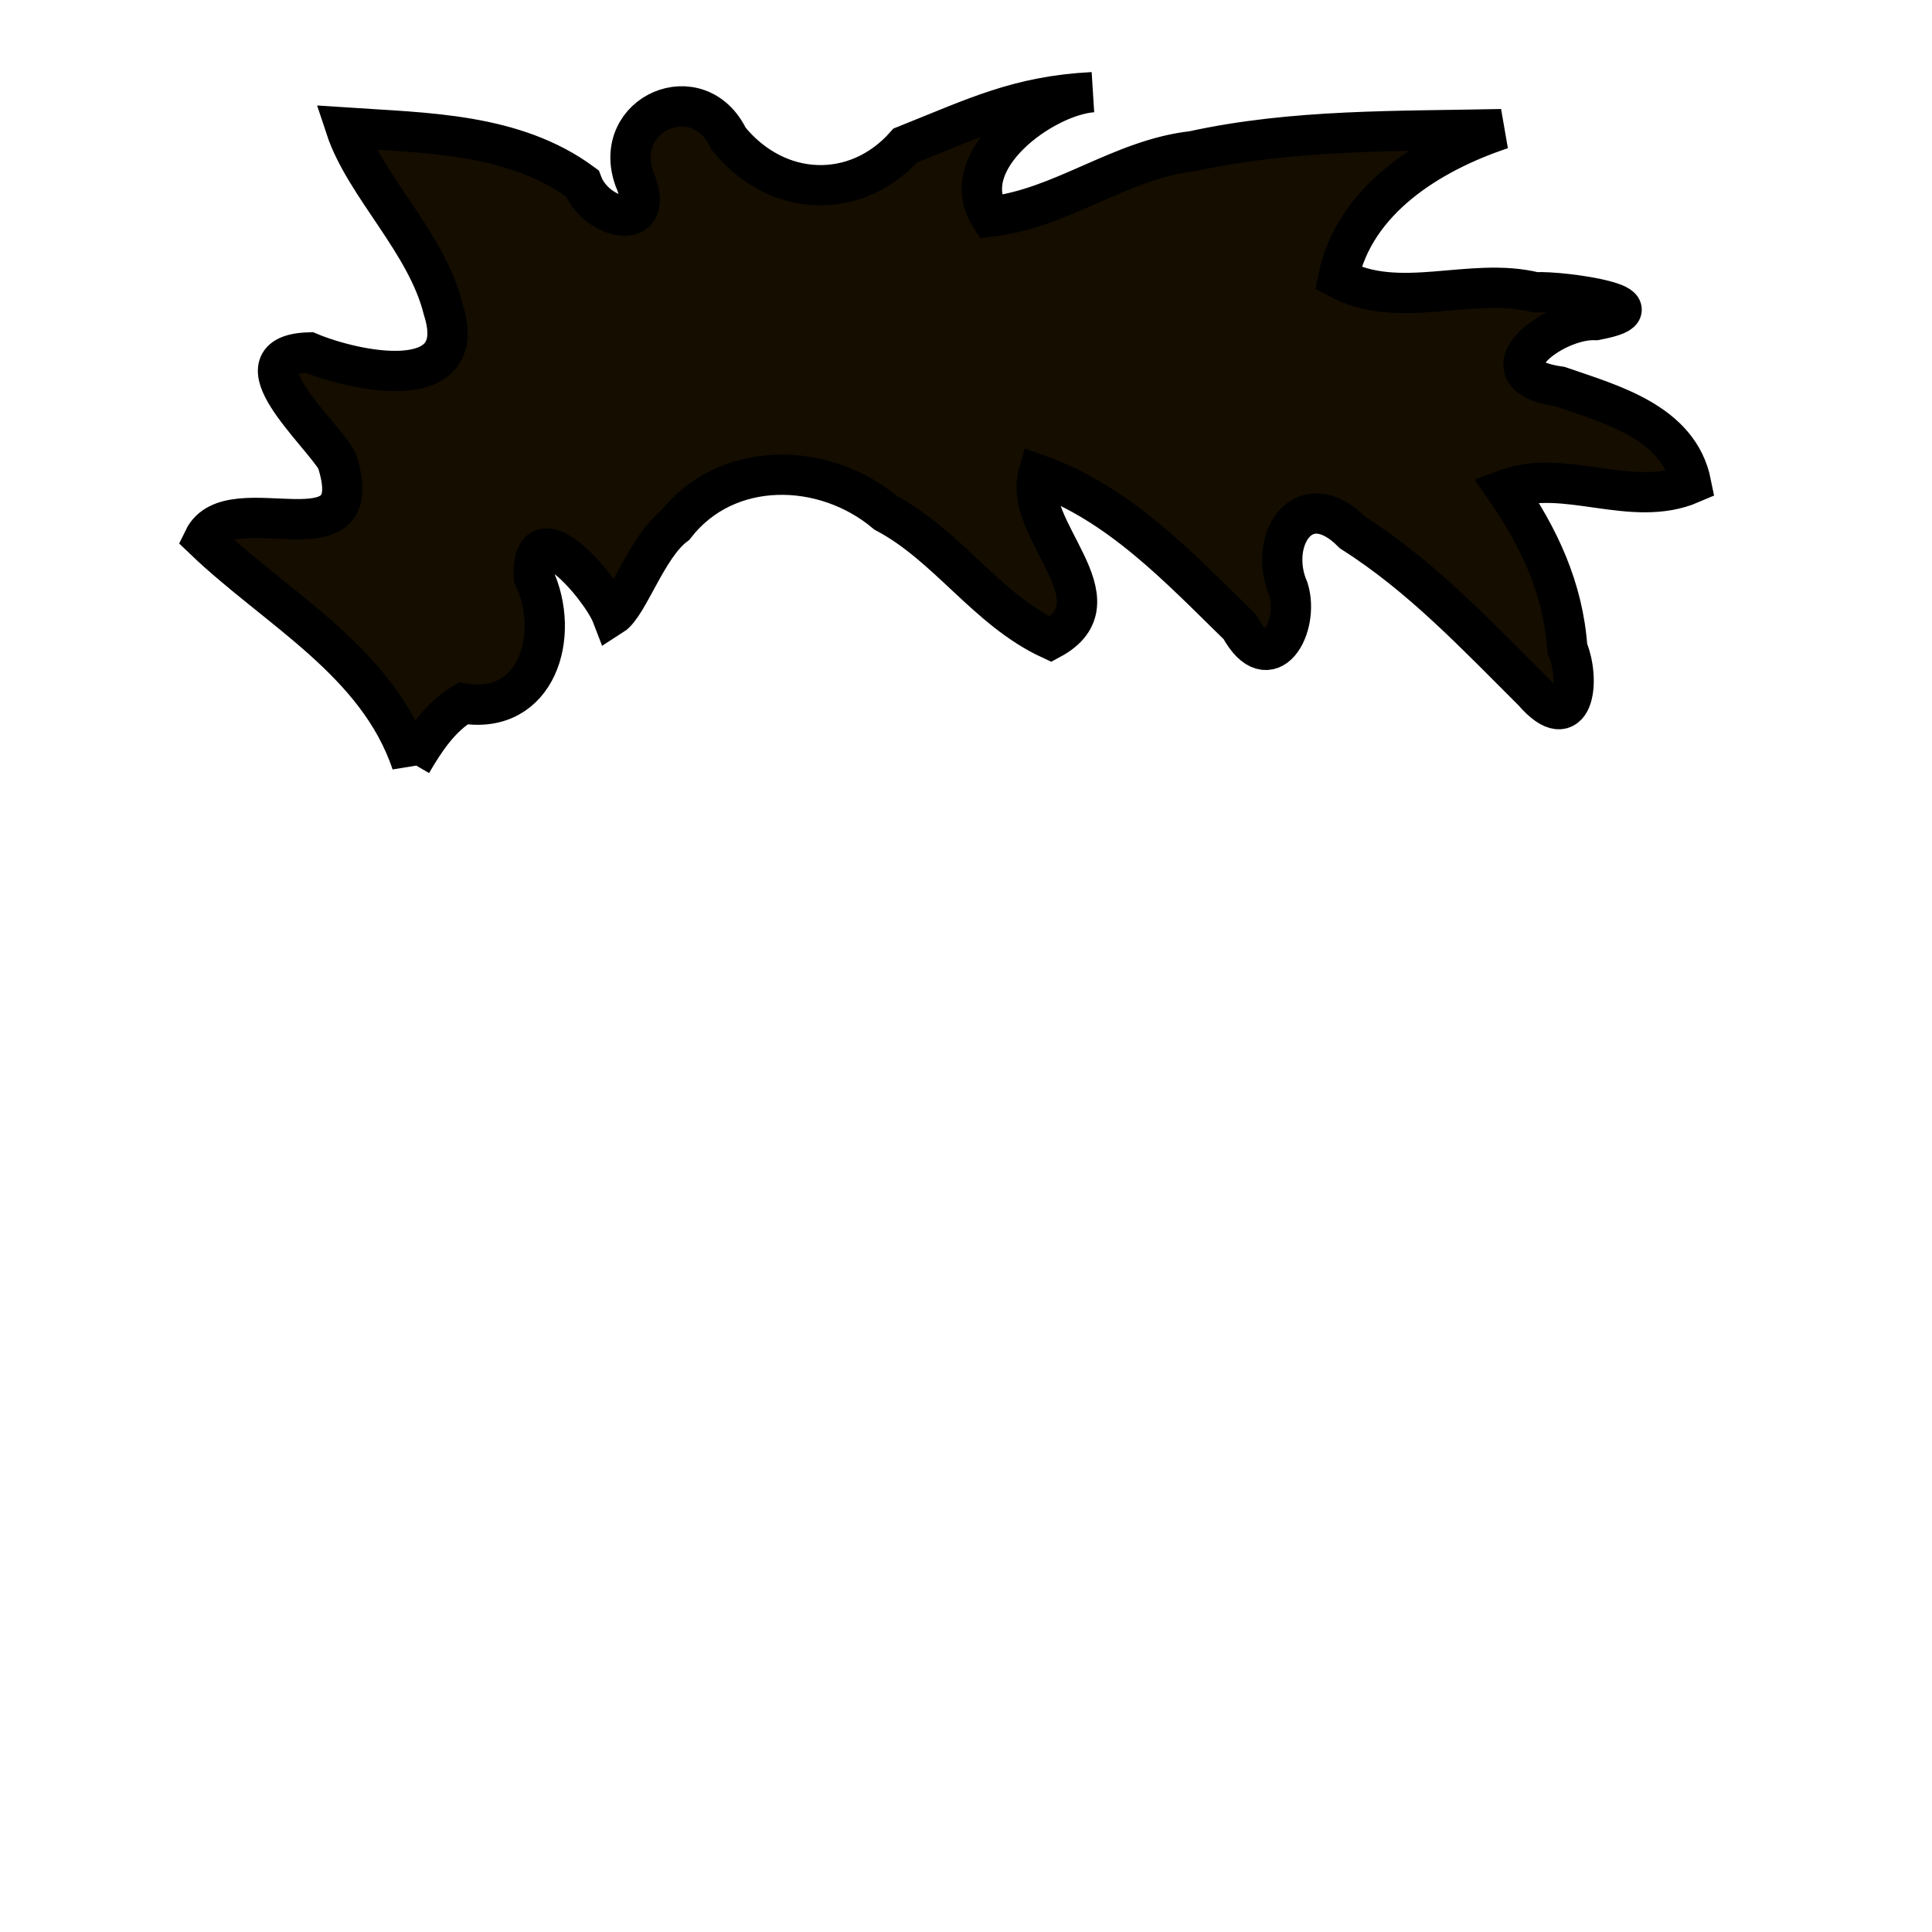
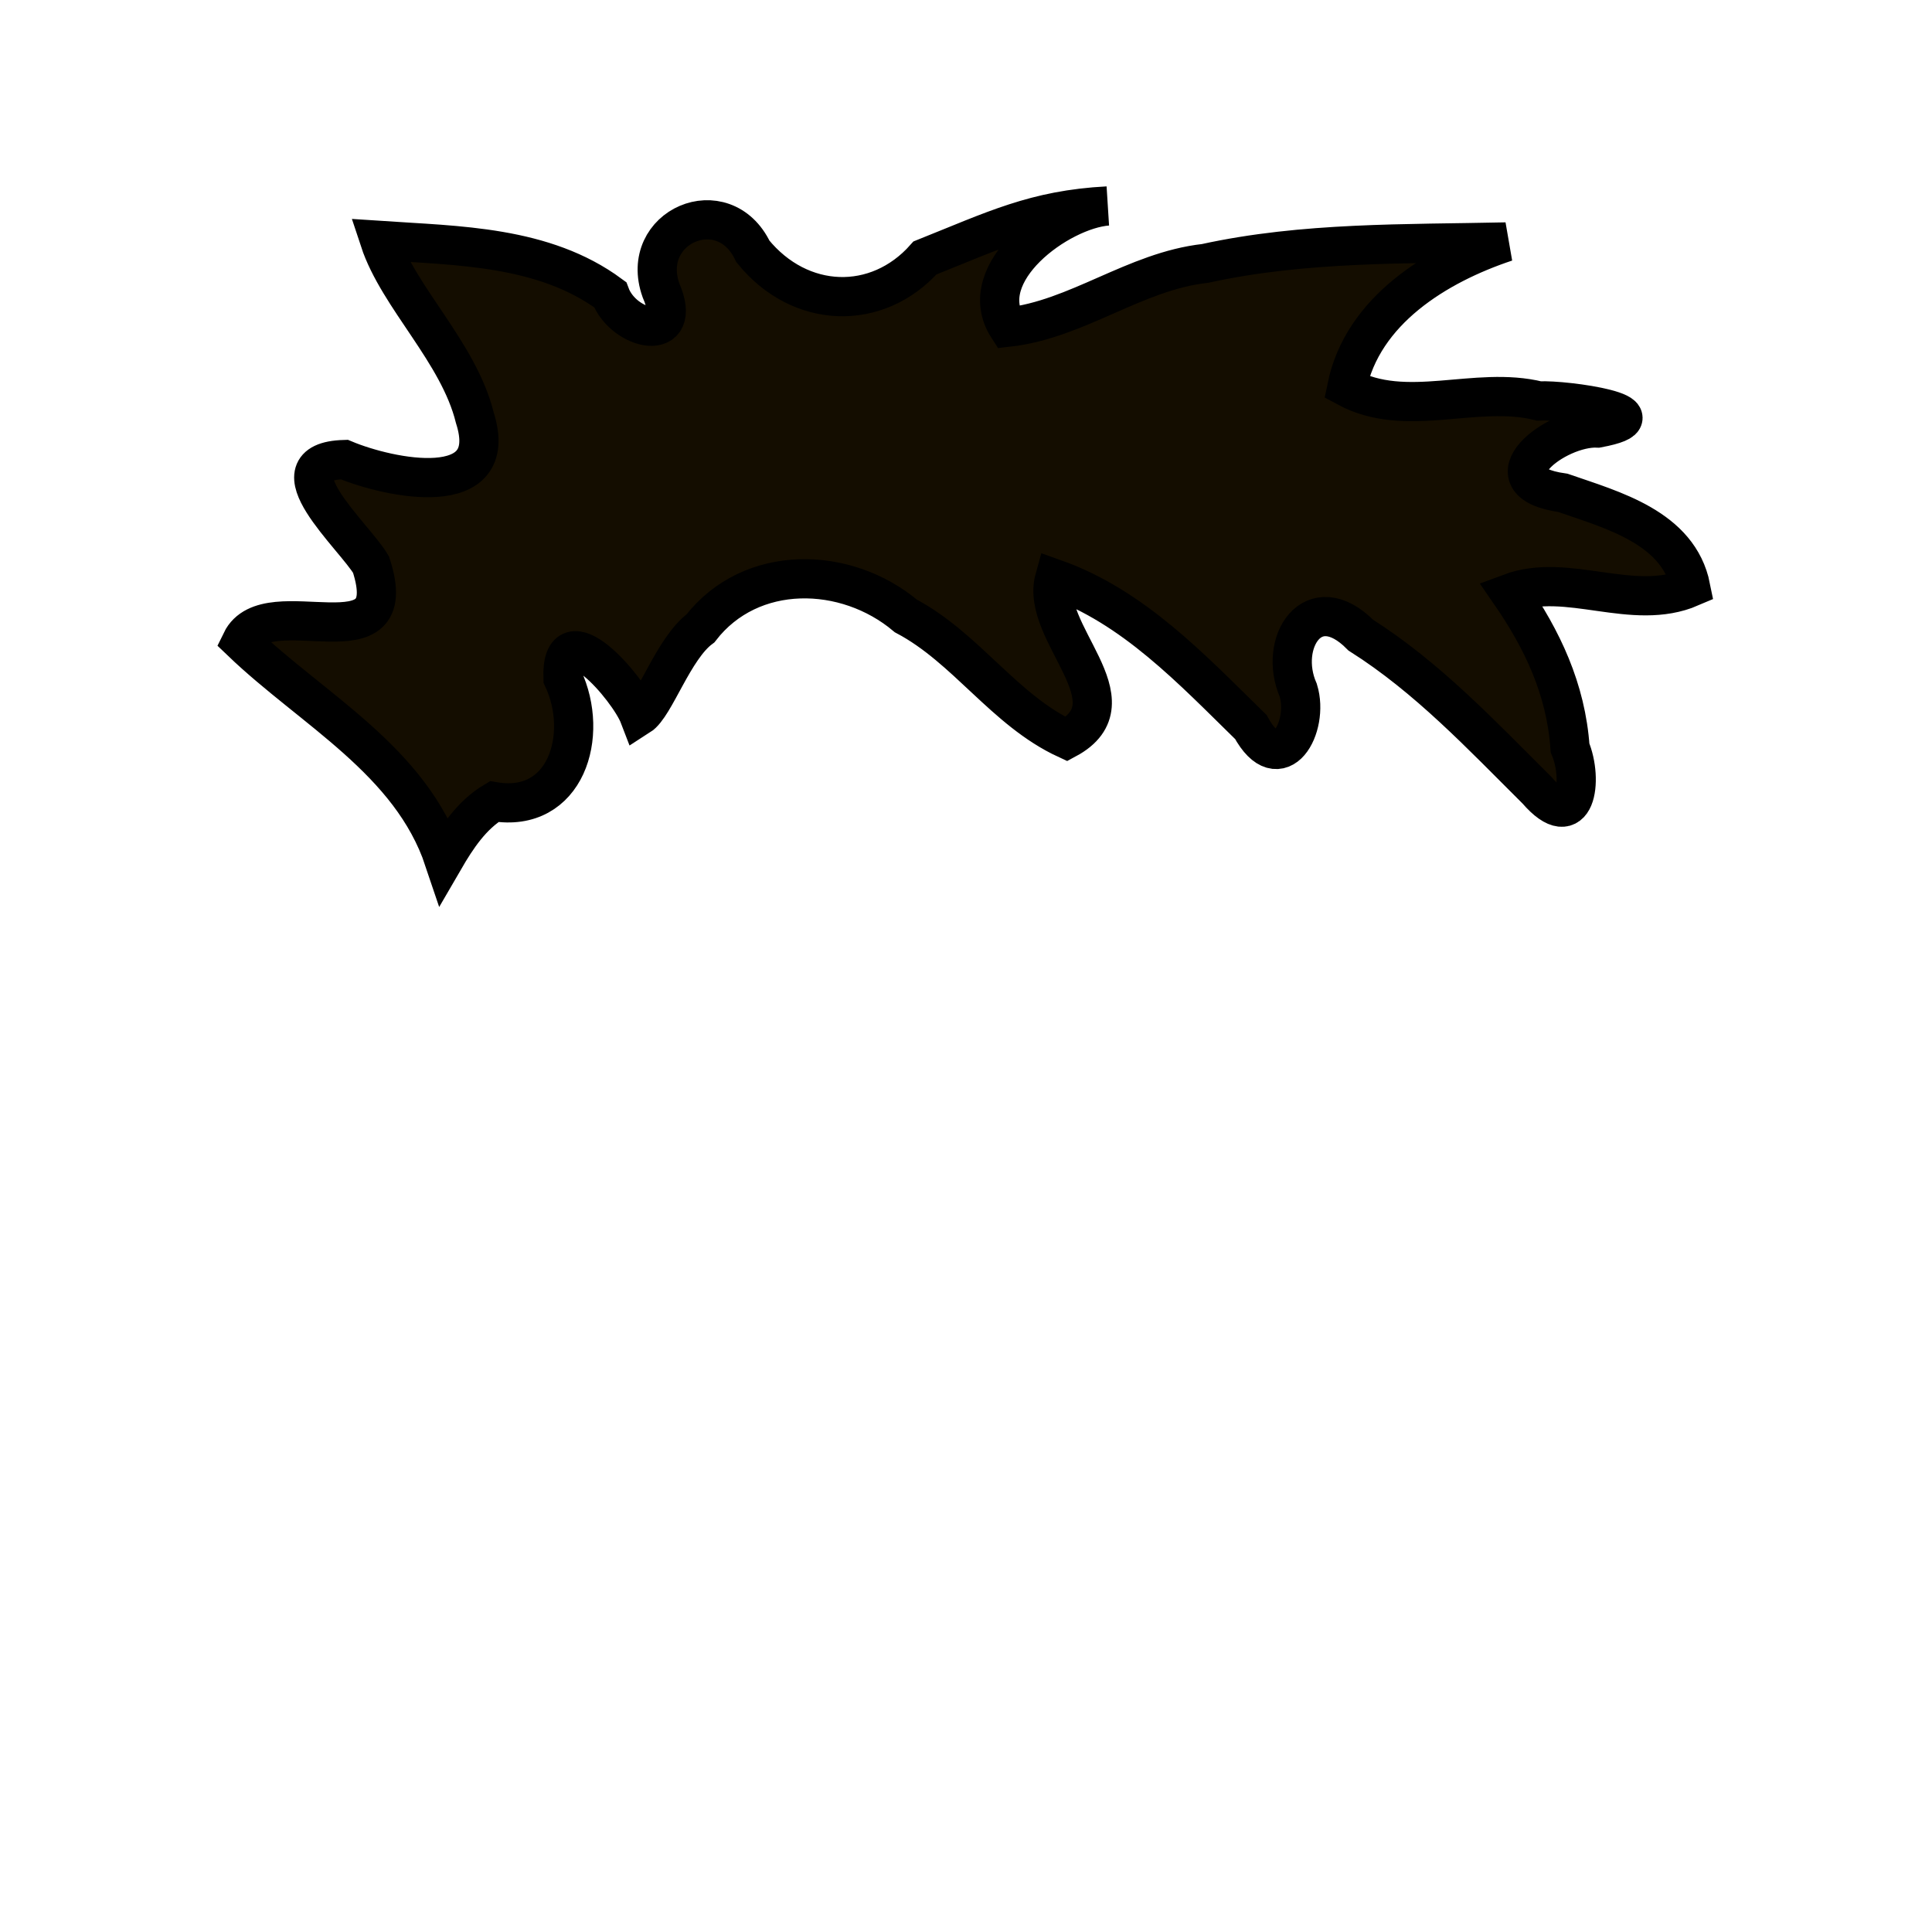
- <svg xmlns="http://www.w3.org/2000/svg" width="48" height="48" id="svg2" version="1.1" style="display:inline">
+ <svg xmlns="http://www.w3.org/2000/svg" width="64" height="64" id="svg2" version="1.1" style="display:inline">
  <defs id="defs4" />
-   <g id="layer7">
-     <path style="fill:#140d00;fill-opacity:1;stroke:#000000;stroke-width:1px;stroke-linecap:butt;stroke-linejoin:miter;stroke-opacity:1" d="M 10.228,18.958 C 9.381,16.43 6.878,15.136 5.06,13.394 5.726,12.022 9.235,14.096 8.367,11.436 7.95,10.712 5.764,8.811 7.685,8.756 8.824,9.234 11.702,9.842 11.013,7.689 10.601,6.02 9.067,4.625 8.586,3.169 c 1.994,0.134 4.188,0.136 5.877,1.382 0.341,0.922 1.894,1.259 1.297,-0.11 -0.575,-1.623 1.595,-2.564 2.344,-0.993 1.203,1.481 3.173,1.535 4.387,0.167 1.766,-0.706 2.811,-1.229 4.657,-1.325 -1.234,0.091 -3.442,1.698 -2.543,3.092 1.773,-0.2 3.239,-1.428 5.03,-1.627 2.517,-0.552 5.109,-0.491 7.67,-0.547 -1.763,0.587 -3.658,1.748 -4.058,3.704 1.523,0.821 3.281,-0.053 4.9,0.35 0.681,-0.039 3.351,0.345 1.5,0.69 -1.067,-0.05 -2.912,1.372 -0.891,1.652 1.27,0.44 2.956,0.887 3.26,2.409 -1.481,0.637 -3.143,-0.397 -4.601,0.147 0.814,1.179 1.421,2.446 1.525,3.949 0.343,0.813 0.151,2.23 -0.846,1.075 -1.419,-1.412 -2.783,-2.87 -4.489,-3.952 -1.222,-1.236 -2.123,0.2 -1.593,1.409 0.284,0.928 -0.471,2.292 -1.21,0.933 -1.494,-1.459 -2.988,-3.065 -5.005,-3.781 -0.384,1.378 2.097,3.127 0.305,4.089 -1.586,-0.733 -2.552,-2.323 -4.098,-3.141 -1.524,-1.282 -3.951,-1.343 -5.235,0.316 -0.693,0.513 -1.162,1.982 -1.562,2.237 -0.268,-0.7 -2.003,-2.724 -1.944,-0.966 0.683,1.458 0.074,3.454 -1.758,3.148 -0.572,0.342 -0.949,0.916 -1.277,1.479 z" id="path3836" />
+   <g id="layer7" transform="translate(0,16)">
+     <path style="fill:#140d00;fill-opacity:1;stroke:#000000;stroke-width:1.299px;stroke-linecap:butt;stroke-linejoin:miter;stroke-opacity:1" d="M 14.708,12.477 C 13.608,9.193 10.356,7.512 7.995,5.249 8.86,3.465 13.419,6.161 12.291,2.705 11.749,1.765 8.909,-0.705 11.405,-0.777 c 1.48,0.621 5.218,1.411 4.324,-1.386 -0.535,-2.167 -2.529,-3.98 -3.153,-5.872 2.591,0.174 5.441,0.177 7.635,1.796 0.443,1.198 2.461,1.635 1.685,-0.143 -0.748,-2.109 2.073,-3.331 3.045,-1.29 1.563,1.925 4.122,1.994 5.7,0.217 2.294,-0.917 3.652,-1.597 6.05,-1.722 -1.603,0.119 -4.472,2.206 -3.303,4.017 2.303,-0.259 4.208,-1.855 6.534,-2.114 3.271,-0.717 6.637,-0.637 9.965,-0.711 -2.291,0.763 -4.753,2.271 -5.272,4.812 1.978,1.066 4.263,-0.068 6.365,0.455 0.884,-0.05 4.354,0.448 1.949,0.897 -1.387,-0.065 -3.783,1.782 -1.157,2.147 1.65,0.572 3.84,1.152 4.235,3.13 -1.924,0.828 -4.083,-0.516 -5.978,0.191 1.057,1.532 1.846,3.177 1.981,5.13 0.446,1.056 0.196,2.897 -1.099,1.397 C 49.067,8.34 47.294,6.445 45.078,5.04 43.491,3.435 42.32,5.3 43.008,6.87 43.377,8.076 42.396,9.848 41.436,8.083 39.496,6.187 37.555,4.101 34.934,3.171 34.434,4.962 37.657,7.234 35.33,8.484 33.27,7.531 32.015,5.465 30.006,4.403 28.026,2.737 24.873,2.658 23.205,4.814 22.305,5.481 21.695,7.389 21.176,7.72 20.828,6.811 18.574,4.182 18.65,6.465 c 0.888,1.894 0.096,4.487 -2.283,4.09 -0.743,0.444 -1.234,1.19 -1.659,1.922 z" id="path3836" />
  </g>
</svg>
